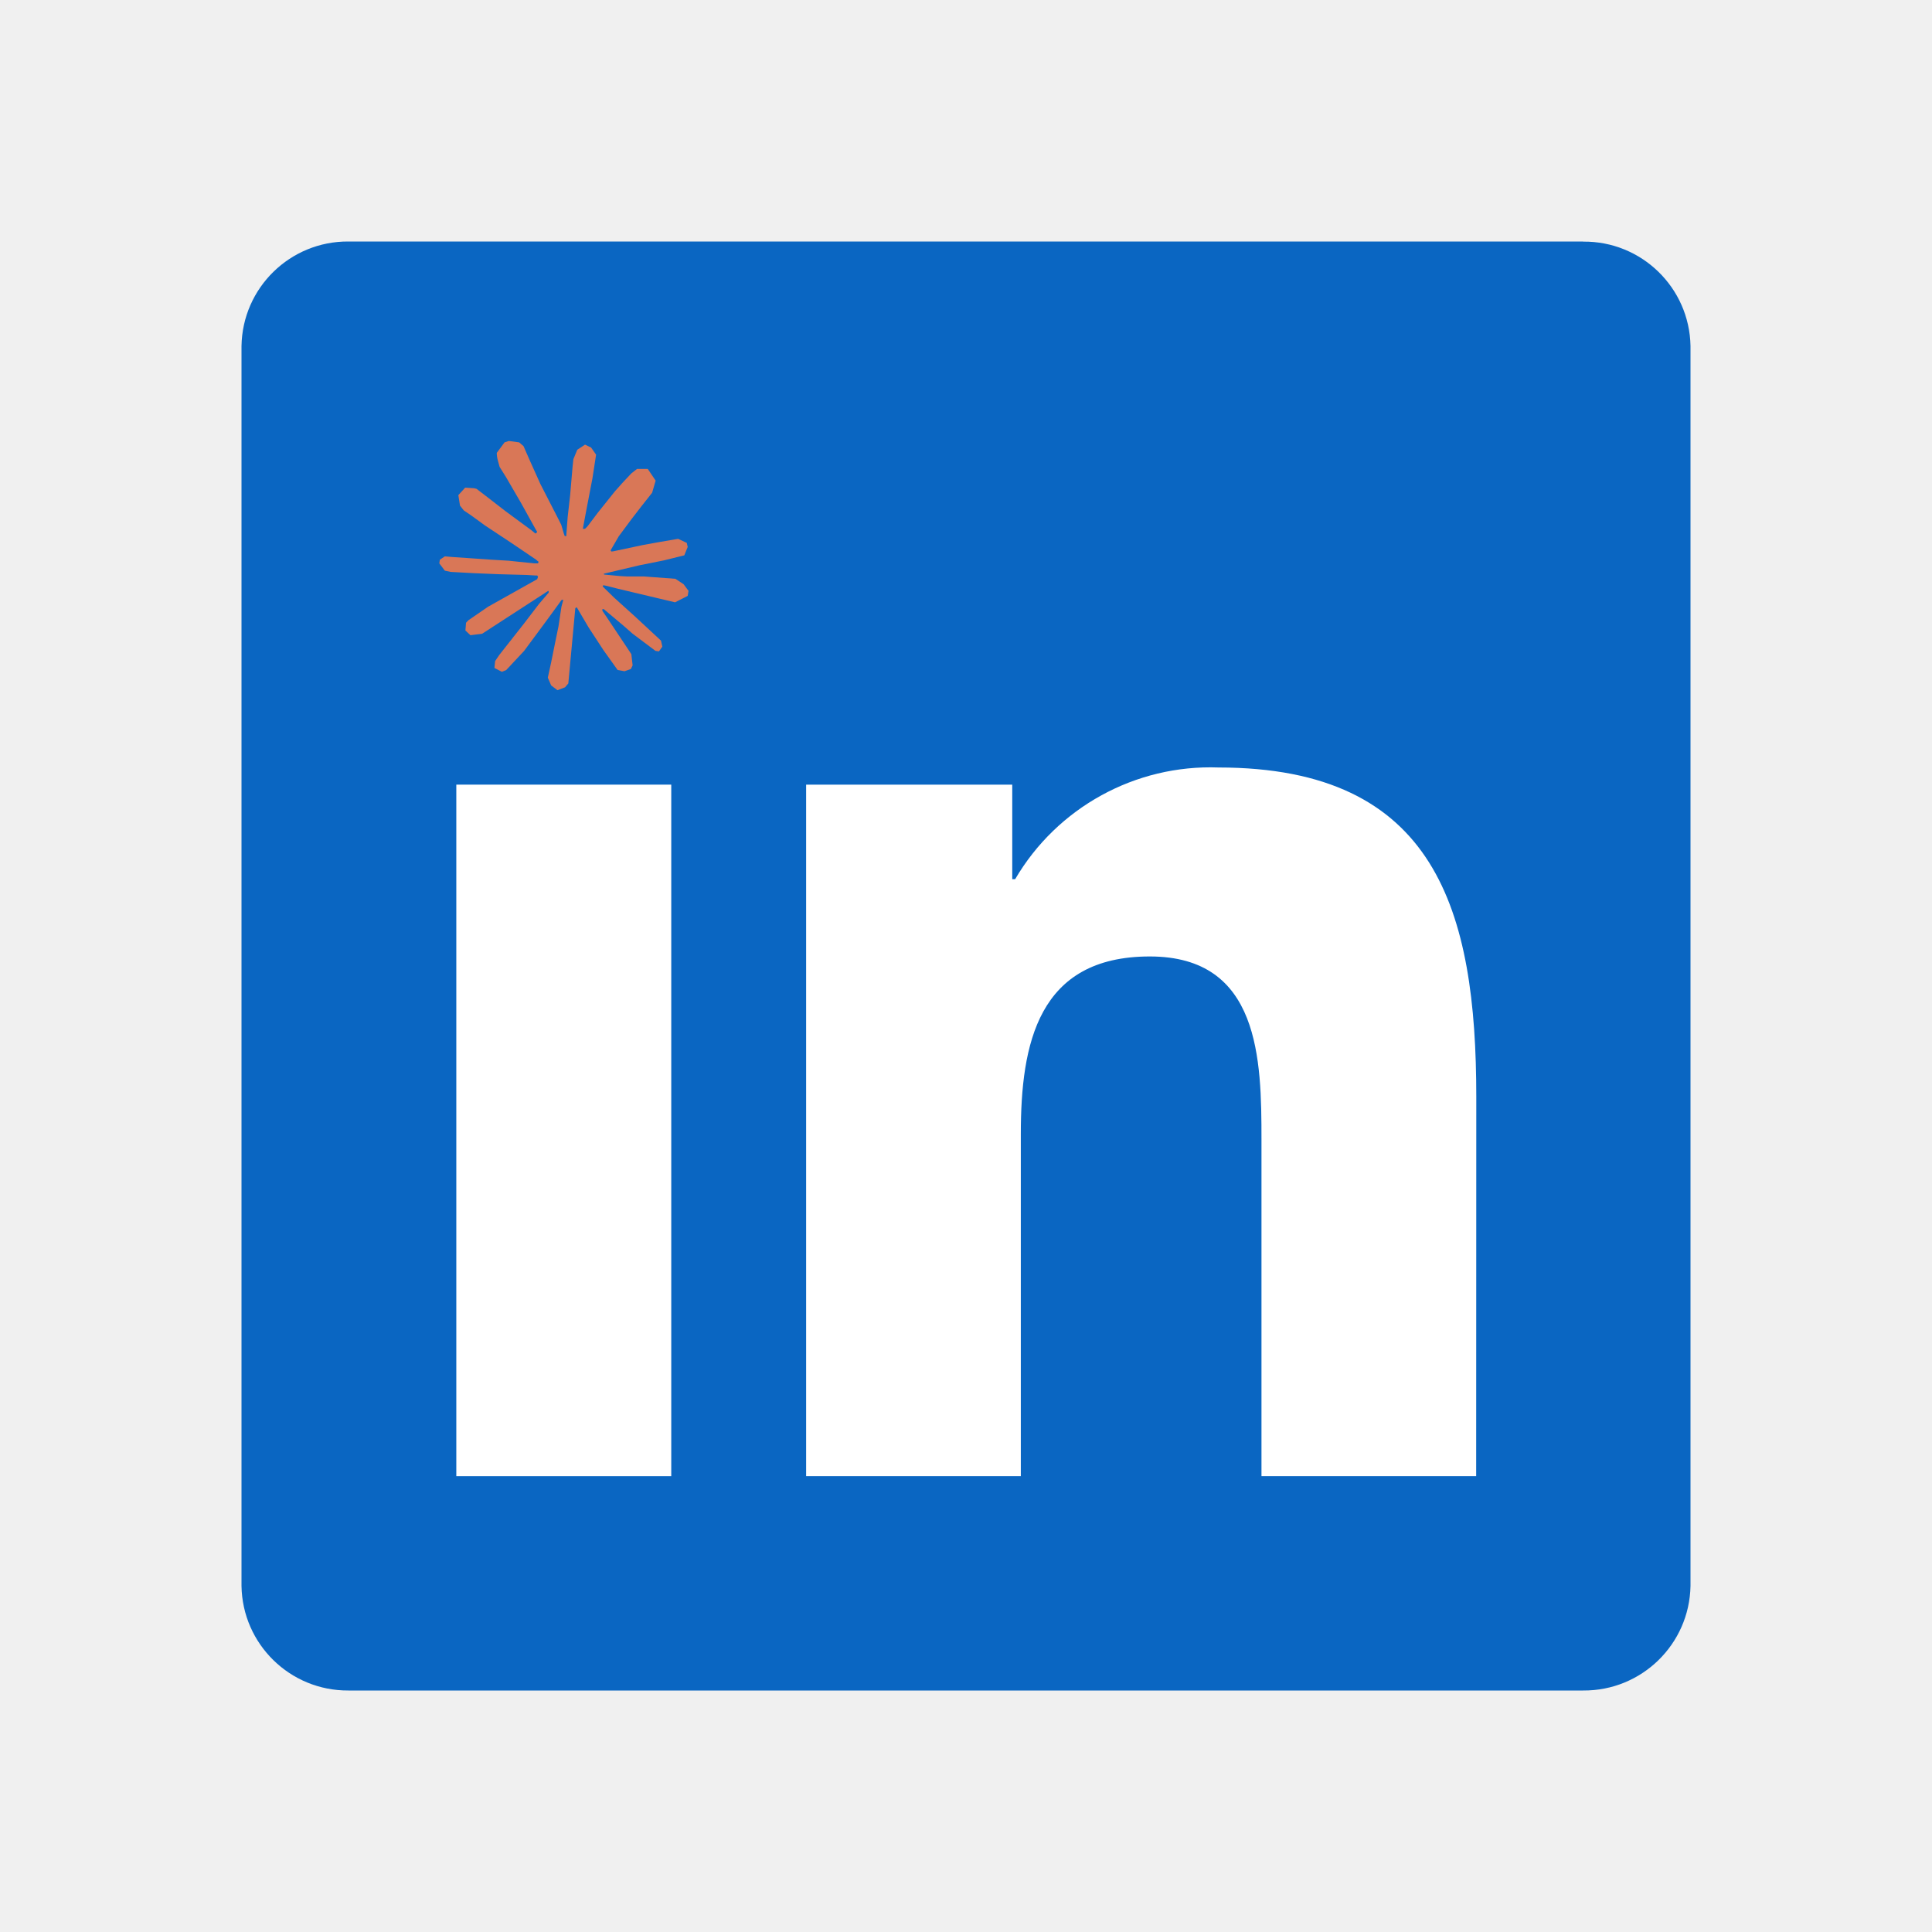
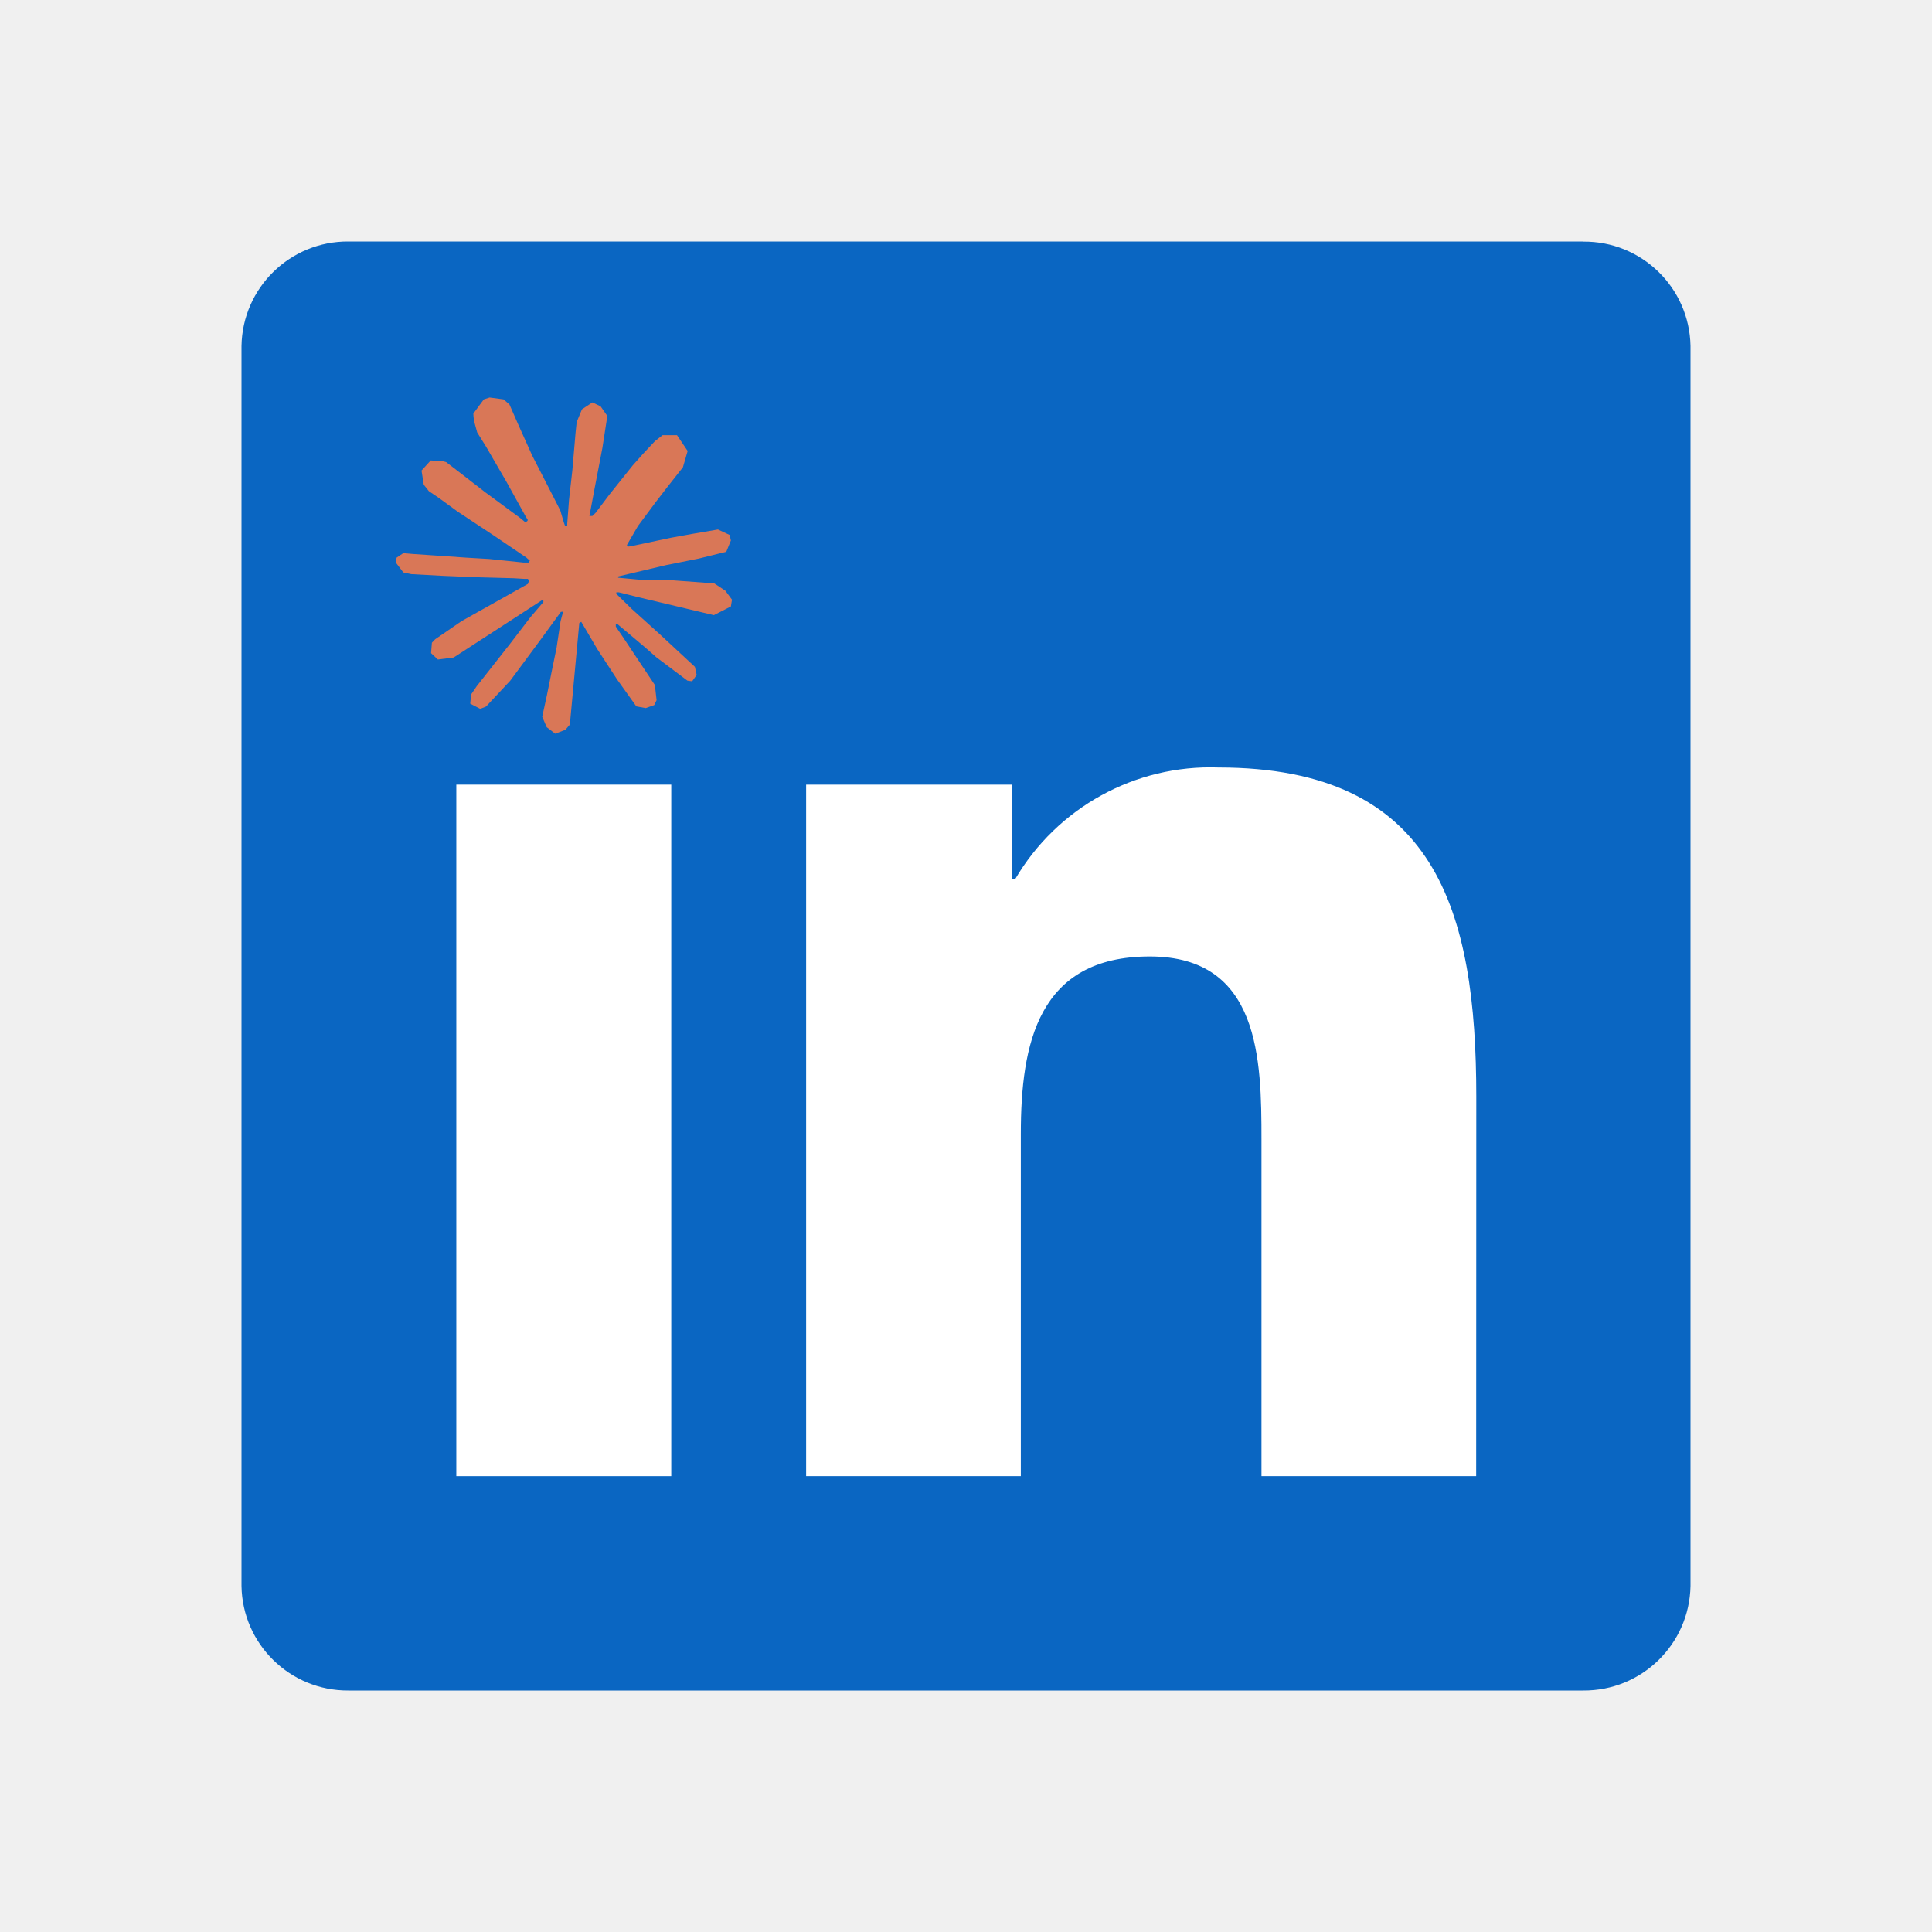
<svg xmlns="http://www.w3.org/2000/svg" width="800" height="800" viewBox="0 0 16 16">
  <path fill="#0A66C2" d="M 13.11,2 L 2.885,2 A 0.88,0.88 0 0,0 2,2.866 l 0,10.268 a 0.88,0.88 0 0,0 0.885,0.866 l 10.226,0 a 0.882,0.882 0 0,0 0.889,-0.866 L 14,2.865 a 0.88,0.88 0 0,0 -0.889,-0.864 z" />
  <path fill="#FFFFFF" d="M 12.225,12.225 l -1.778,0 L 10.447,9.44 c 0,-0.664 -0.012,-1.519 -0.925,-1.519 c -0.926,0 -1.068,0.724 -1.068,1.47 l 0,2.834 L 6.676,12.225 L 6.676,6.498 l 1.707,0 l 0,0.783 l 0.024,0 c 0.348,-0.594 0.996,-0.95 1.684,-0.925 c 1.802,0 2.135,1.185 2.135,2.728 l -0.001,3.14 z" />
  <path fill="#FFFFFF" d="M 5.559,12.225 l -1.78,0 L 3.779,6.498 l 1.78,0 l 0,5.727 z" />
-   <g transform="translate(3.638,3.652) scale(0.086)">
+   <g transform="translate(3.278,3.292) scale(0.116)">
    <path fill="#D97757" d="M4.709 15.955l4.72-2.647.08-.23-.08-.128H9.2l-.79-.048-2.698-.073-2.339-.097-2.266-.122-.571-.121L0 11.784l.055-.352.48-.321.686.06 1.52.103 2.278.158 1.652.097 2.449.255h.389l.055-.157-.134-.098-.103-.097-2.358-1.596-2.552-1.688-1.336-.972-.724-.491-.364-.462-.158-1.008.656-.722.881.06.225.061.893.686 1.908 1.476 2.491 1.833.365.304.145-.103.019-.073-.164-.274-1.355-2.446-1.446-2.49-.644-1.032-.17-.619a2.97 2.97 0 01-.104-.729L6.283.134 6.696 0l.996.134.42.364.62 1.414 1.002 2.229 1.555 3.03.456.898.243.832.091.255h.158V9.01l.128-1.706.237-2.095.23-2.695.08-.76.376-.91.747-.492.584.28.48.685-.067.444-.286 1.851-.559 2.903-.364 1.942h.212l.243-.242.985-1.306 1.652-2.064.73-.82.85-.904.547-.431h1.033l.76 1.129-.34 1.166-1.064 1.347-.881 1.142-1.264 1.7-.79 1.36.073.11.188-.02 2.856-.606 1.543-.28 1.841-.315.833.388.091.395-.328.807-1.969.486-2.309.462-3.439.813-.042.03.049.061 1.549.146.662.036h1.622l3.02.225.79.522.474.638-.079.485-1.215.62-1.64-.389-3.829-.91-1.312-.329h-.182v.11l1.093 1.068 2.006 1.81 2.509 2.33.127.578-.322.455-.34-.049-2.205-1.657-.851-.747-1.926-1.62h-.128v.17l.444.649 2.345 3.521.122 1.08-.17.353-.608.213-.668-.122-1.374-1.925-1.415-2.167-1.143-1.943-.14.08-.674 7.254-.316.37-.729.28-.607-.461-.322-.747.322-1.476.389-1.924.315-1.53.286-1.9.17-.632-.012-.042-.14.018-1.434 1.967-2.18 2.945-1.726 1.845-.414.164-.717-.37.067-.662.401-.589 2.388-3.036 1.44-1.882.93-1.086-.006-.158h-.055L4.132 18.56l-1.13.146-.487-.456.061-.746.231-.243 1.908-1.312-.006.006z" />
  </g>
</svg>
